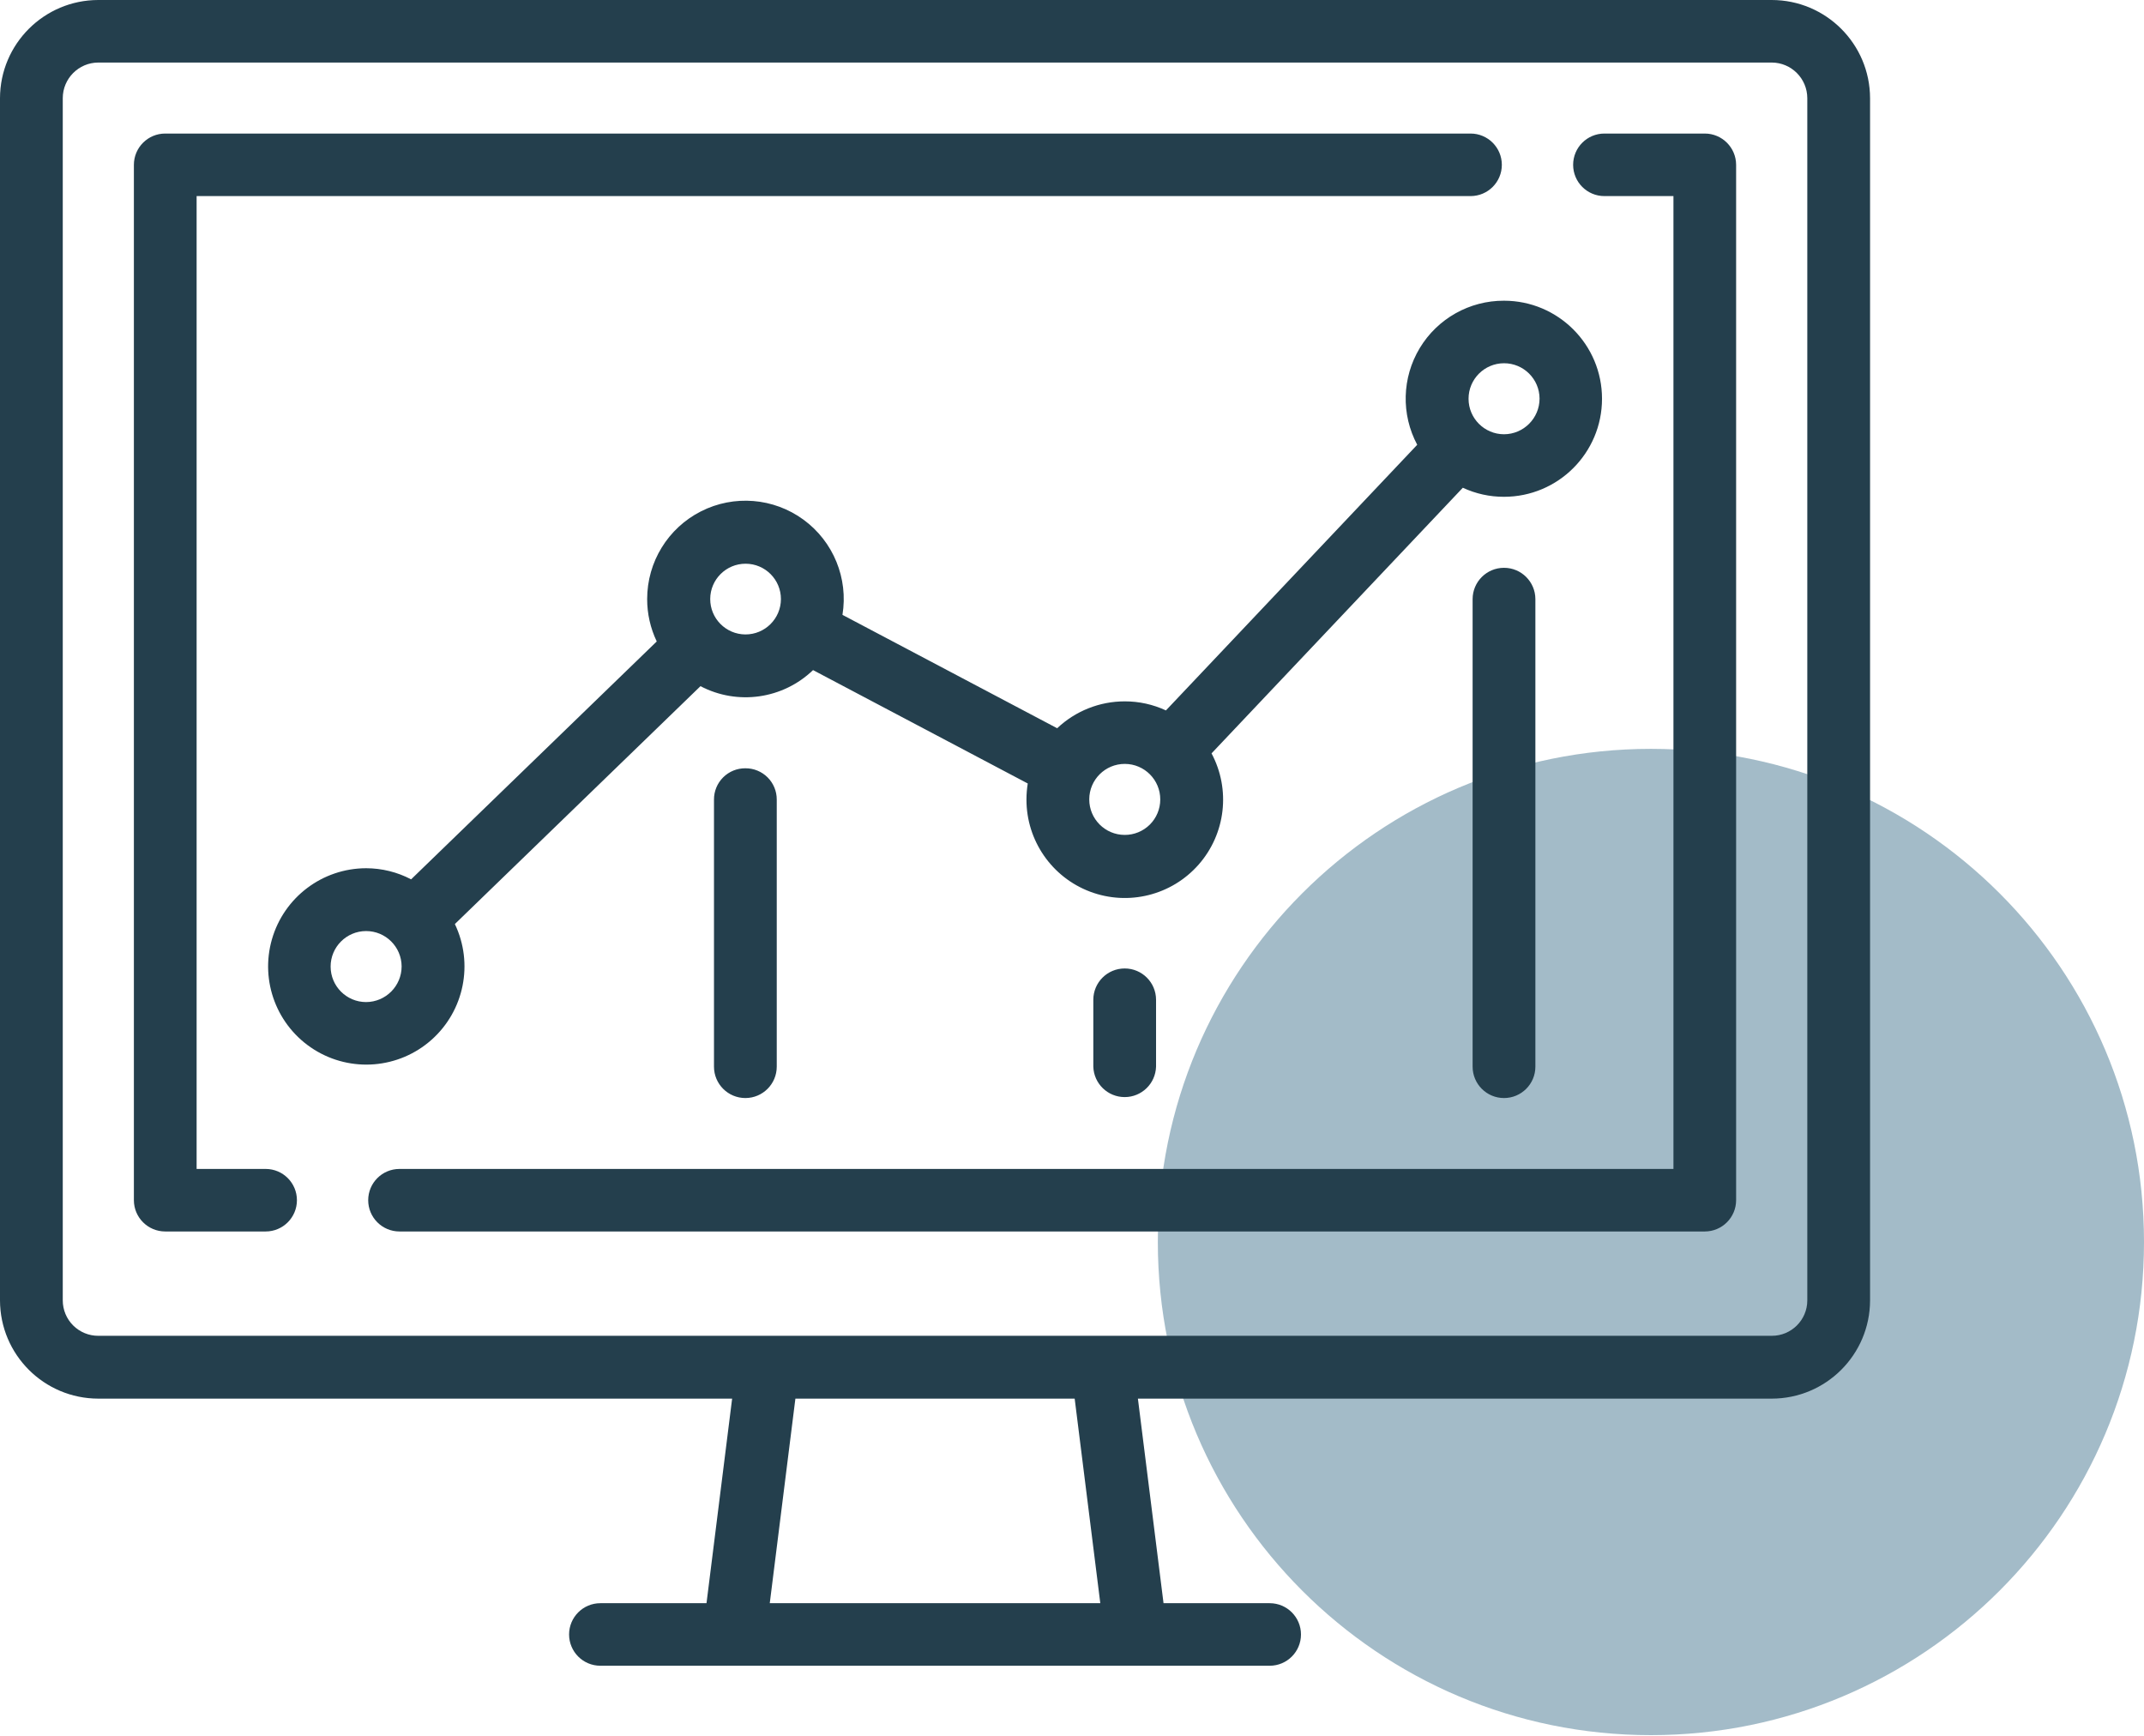
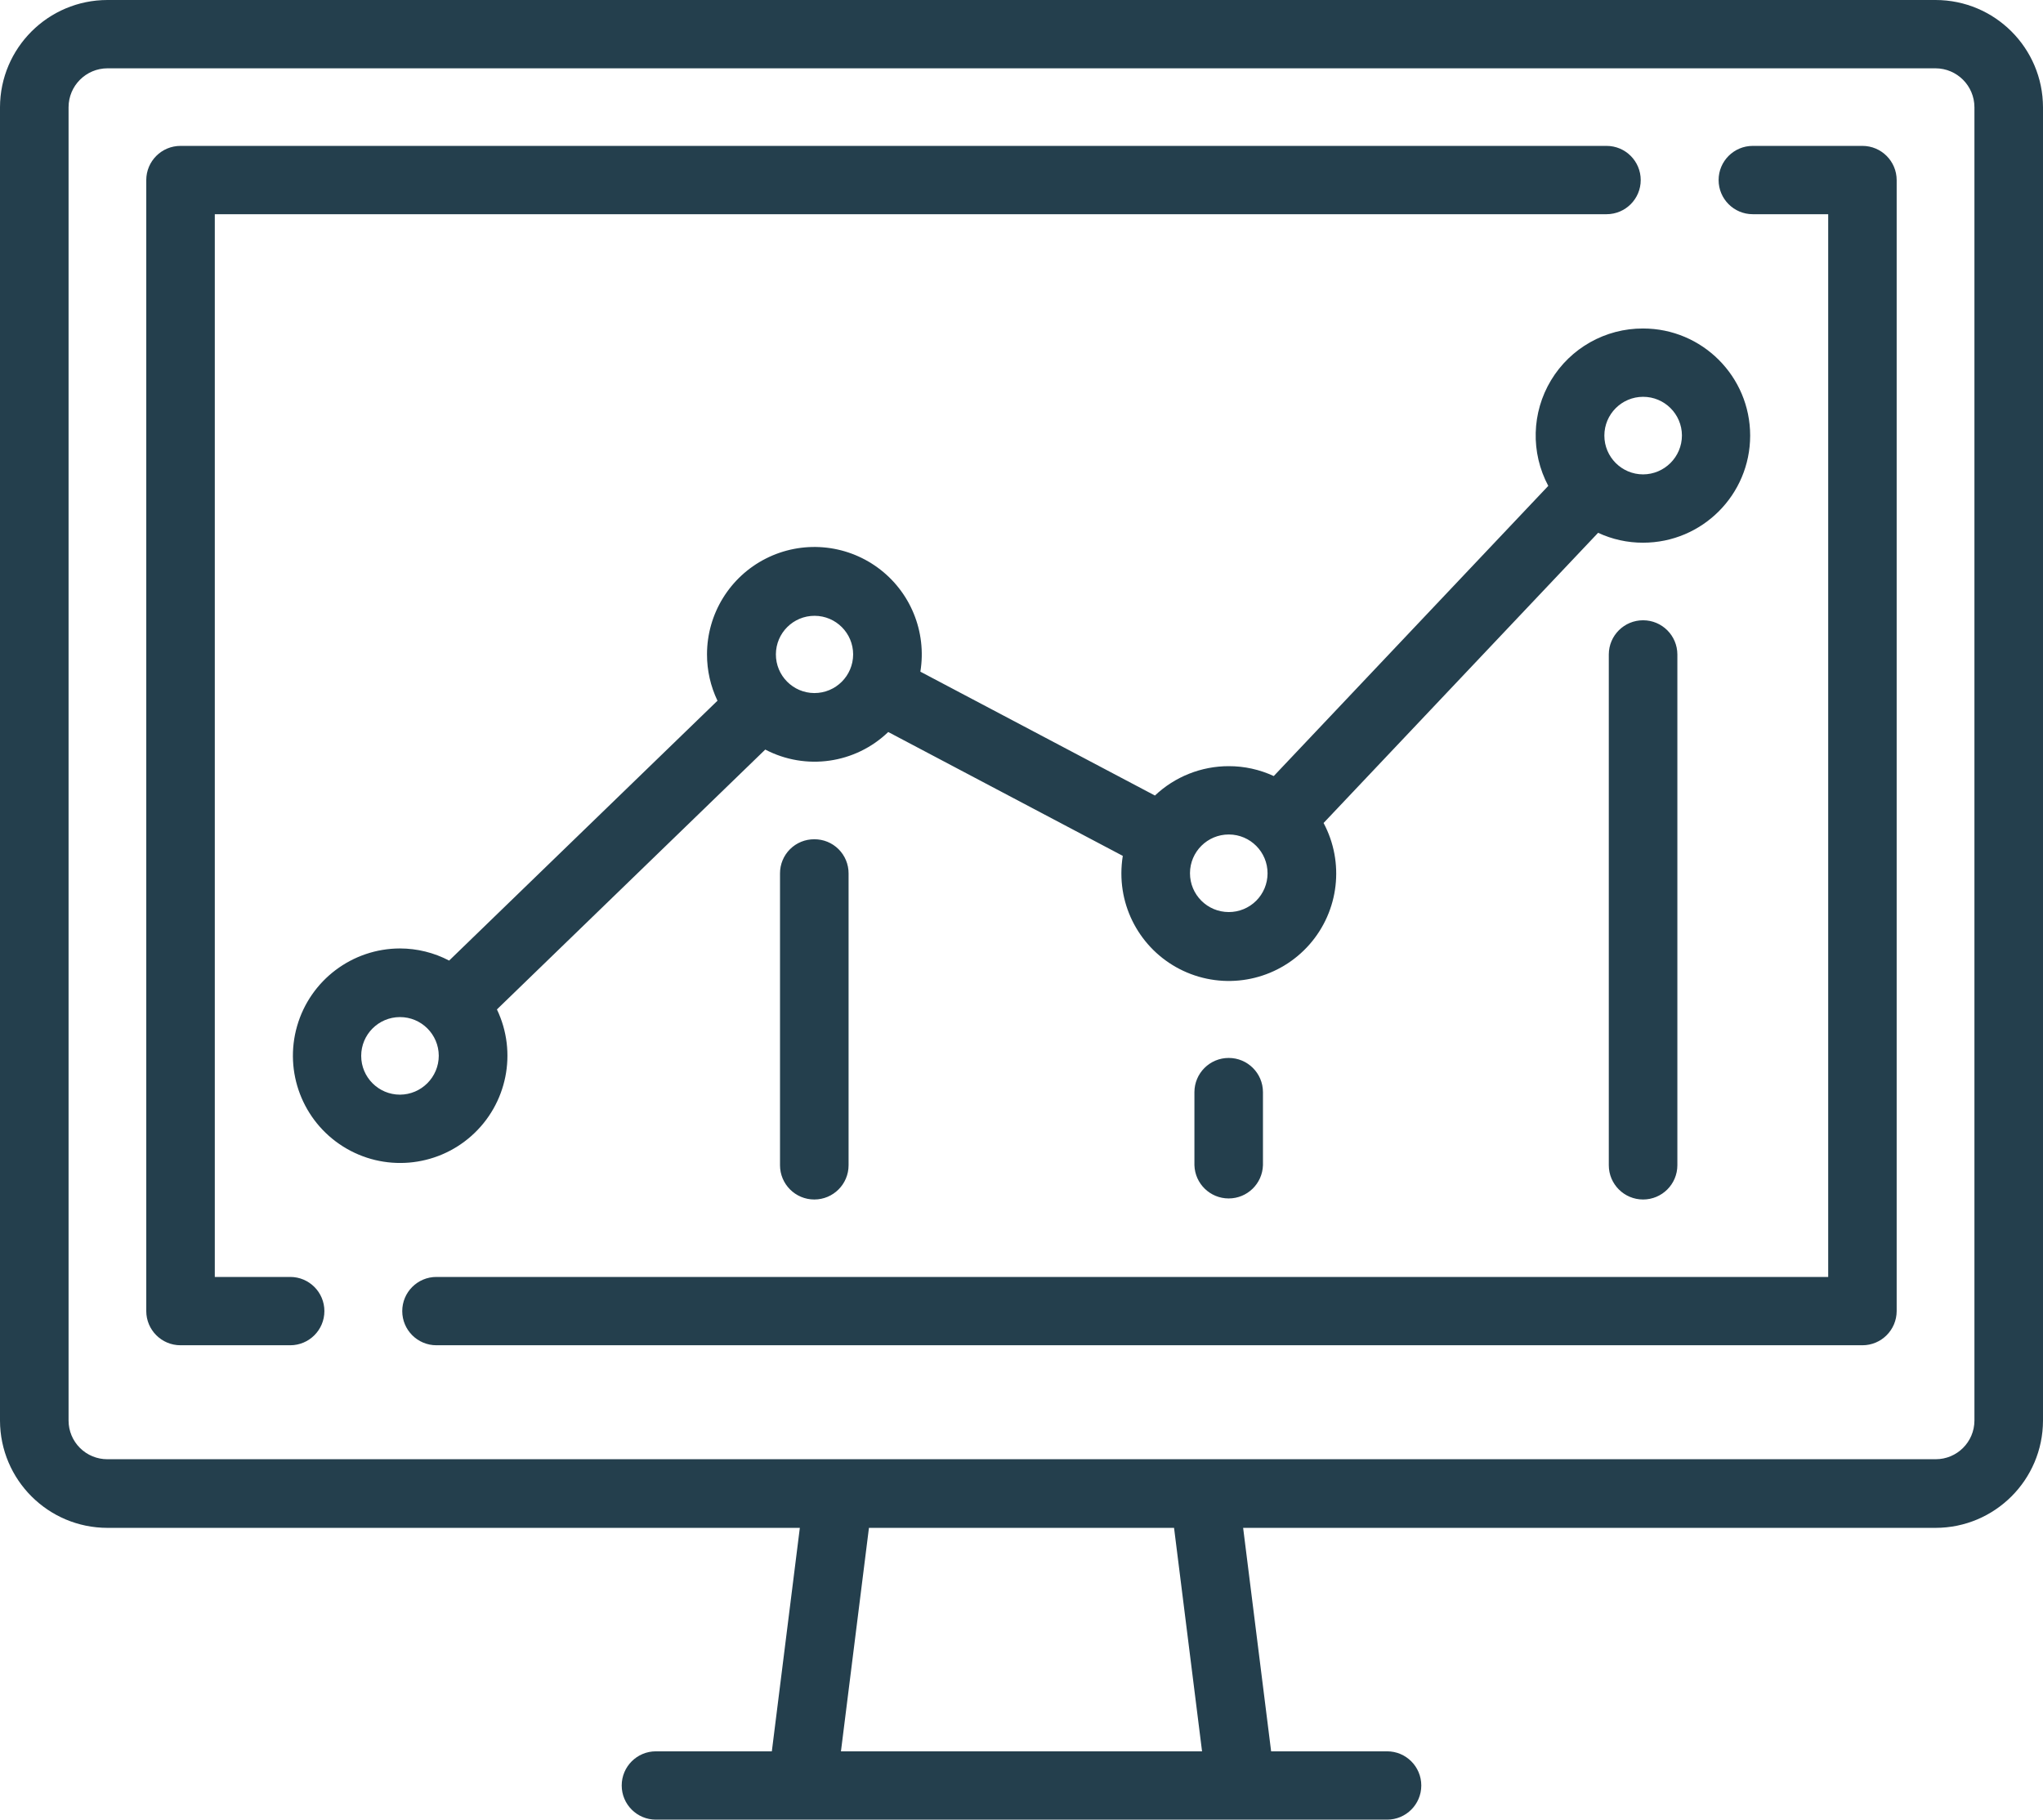
- <svg xmlns="http://www.w3.org/2000/svg" id="Группа_2" data-name="Группа 2" width="73.375" height="59.38" viewBox="0 0 73.375 59.38">
+ <svg xmlns="http://www.w3.org/2000/svg" width="64" height="57" viewBox="0 0 64 57">
  <defs>
    <style>
      .cls-1 {
-         fill: #a3bbc8;
-       }
- 
-       .cls-2 {
        fill: #243f4d;
        fill-rule: evenodd;
      }
    </style>
  </defs>
-   <circle class="cls-1" cx="56.5" cy="42.5" r="16.875" />
-   <path class="cls-2" d="M530.635,1273h-57.27a3.368,3.368,0,0,0-3.365,3.36v41.14a3.368,3.368,0,0,0,3.365,3.36h21.691l-0.877,7h-3.633a1.07,1.07,0,1,0,0,2.14h22.908a1.07,1.07,0,1,0,0-2.14H509.82l-0.877-7h21.692A3.368,3.368,0,0,0,534,1317.5v-41.14A3.368,3.368,0,0,0,530.635,1273Zm-34.291,54.86,0.877-7h9.558l0.877,7H496.344Zm35.508-10.36a1.213,1.213,0,0,1-1.217,1.21h-57.27a1.212,1.212,0,0,1-1.217-1.21v-41.14a1.221,1.221,0,0,1,1.217-1.22h57.27a1.222,1.222,0,0,1,1.217,1.22v41.14h0Zm-11.525-39.93H475.655a1.072,1.072,0,0,0-1.073,1.07v35.43a1.072,1.072,0,0,0,1.073,1.07h3.437a1.07,1.07,0,1,0,0-2.14h-2.363v-33.29h43.6A1.07,1.07,0,1,0,520.327,1277.57Zm8.017,0h-3.436a1.07,1.07,0,1,0,0,2.14h2.363V1313h-43.6a1.07,1.07,0,1,0,0,2.14h44.671a1.073,1.073,0,0,0,1.074-1.07v-35.43A1.073,1.073,0,0,0,528.344,1277.57Zm-6.872,5.72a3.352,3.352,0,0,0-2.97,4.93l-8.6,9.09a3.322,3.322,0,0,0-1.408-.31,3.361,3.361,0,0,0-2.314.92l-7.348-3.88a3.364,3.364,0,1,0-6.684-.54,3.352,3.352,0,0,0,.328,1.45l-8.406,8.14a3.331,3.331,0,0,0-1.539-.38,3.36,3.36,0,1,0,3.036,1.91l8.406-8.14a3.328,3.328,0,0,0,3.852-.55l7.348,3.88a3.54,3.54,0,0,0-.044.55,3.365,3.365,0,1,0,6.334-1.58l8.6-9.09a3.316,3.316,0,0,0,1.408.31A3.355,3.355,0,1,0,521.472,1283.29Zm-38.944,24a1.215,1.215,0,1,1,1.217-1.22A1.222,1.222,0,0,1,482.528,1307.29Zm12.981-12.58a1.21,1.21,0,1,1,1.217-1.21A1.213,1.213,0,0,1,495.509,1294.71Zm12.982,6.86a1.215,1.215,0,1,1,1.217-1.21A1.212,1.212,0,0,1,508.491,1301.57Zm12.981-13.71a1.215,1.215,0,1,1,1.217-1.22A1.222,1.222,0,0,1,521.472,1287.86Zm0,4.57a1.073,1.073,0,0,0-1.074,1.07v16a1.074,1.074,0,0,0,2.148,0v-16A1.073,1.073,0,0,0,521.472,1292.43Zm-25.963,6.86a1.066,1.066,0,0,0-1.074,1.07v9.14a1.074,1.074,0,0,0,2.148,0v-9.14A1.066,1.066,0,0,0,495.509,1299.29Zm12.982,6.85a1.073,1.073,0,0,0-1.074,1.07v2.29a1.074,1.074,0,0,0,2.147,0v-2.29A1.072,1.072,0,0,0,508.491,1306.14Z" transform="translate(-470 -1273)" />
+   <path class="cls-1" d="M530.635,1273h-57.27a3.368,3.368,0,0,0-3.365,3.36v41.14a3.368,3.368,0,0,0,3.365,3.36h21.691l-0.877,7h-3.633a1.07,1.07,0,1,0,0,2.14h22.908a1.07,1.07,0,1,0,0-2.14H509.82l-0.877-7h21.692A3.368,3.368,0,0,0,534,1317.5v-41.14A3.368,3.368,0,0,0,530.635,1273Zm-34.291,54.86,0.877-7h9.558l0.877,7H496.344Zm35.508-10.36a1.213,1.213,0,0,1-1.217,1.21h-57.27a1.212,1.212,0,0,1-1.217-1.21v-41.14a1.221,1.221,0,0,1,1.217-1.22h57.27a1.222,1.222,0,0,1,1.217,1.22v41.14h0Zm-11.525-39.93H475.655a1.072,1.072,0,0,0-1.073,1.07v35.43a1.072,1.072,0,0,0,1.073,1.07h3.437a1.07,1.07,0,1,0,0-2.14h-2.363v-33.29h43.6A1.07,1.07,0,1,0,520.327,1277.57Zm8.017,0h-3.436a1.07,1.07,0,1,0,0,2.14h2.363V1313h-43.6a1.07,1.07,0,1,0,0,2.14h44.671a1.073,1.073,0,0,0,1.074-1.07v-35.43A1.073,1.073,0,0,0,528.344,1277.57Zm-6.872,5.72a3.352,3.352,0,0,0-2.97,4.93l-8.6,9.09a3.322,3.322,0,0,0-1.408-.31,3.361,3.361,0,0,0-2.314.92l-7.348-3.88a3.364,3.364,0,1,0-6.684-.54,3.352,3.352,0,0,0,.328,1.45l-8.406,8.14a3.331,3.331,0,0,0-1.539-.38,3.36,3.36,0,1,0,3.036,1.91l8.406-8.14a3.328,3.328,0,0,0,3.852-.55l7.348,3.88a3.54,3.54,0,0,0-.044.55,3.365,3.365,0,1,0,6.334-1.58l8.6-9.09a3.316,3.316,0,0,0,1.408.31A3.355,3.355,0,1,0,521.472,1283.29Zm-38.944,24a1.215,1.215,0,1,1,1.217-1.22A1.222,1.222,0,0,1,482.528,1307.29Zm12.981-12.58a1.21,1.21,0,1,1,1.217-1.21A1.213,1.213,0,0,1,495.509,1294.71Zm12.982,6.86a1.215,1.215,0,1,1,1.217-1.21A1.212,1.212,0,0,1,508.491,1301.57Zm12.981-13.71a1.215,1.215,0,1,1,1.217-1.22A1.222,1.222,0,0,1,521.472,1287.86Zm0,4.57a1.073,1.073,0,0,0-1.074,1.07v16a1.074,1.074,0,0,0,2.148,0v-16A1.073,1.073,0,0,0,521.472,1292.43Zm-25.963,6.86a1.066,1.066,0,0,0-1.074,1.07v9.14a1.074,1.074,0,0,0,2.148,0v-9.14A1.066,1.066,0,0,0,495.509,1299.29Zm12.982,6.85a1.073,1.073,0,0,0-1.074,1.07v2.29a1.074,1.074,0,0,0,2.147,0v-2.29A1.072,1.072,0,0,0,508.491,1306.14Z" transform="translate(-470 -1273)" />
</svg>
